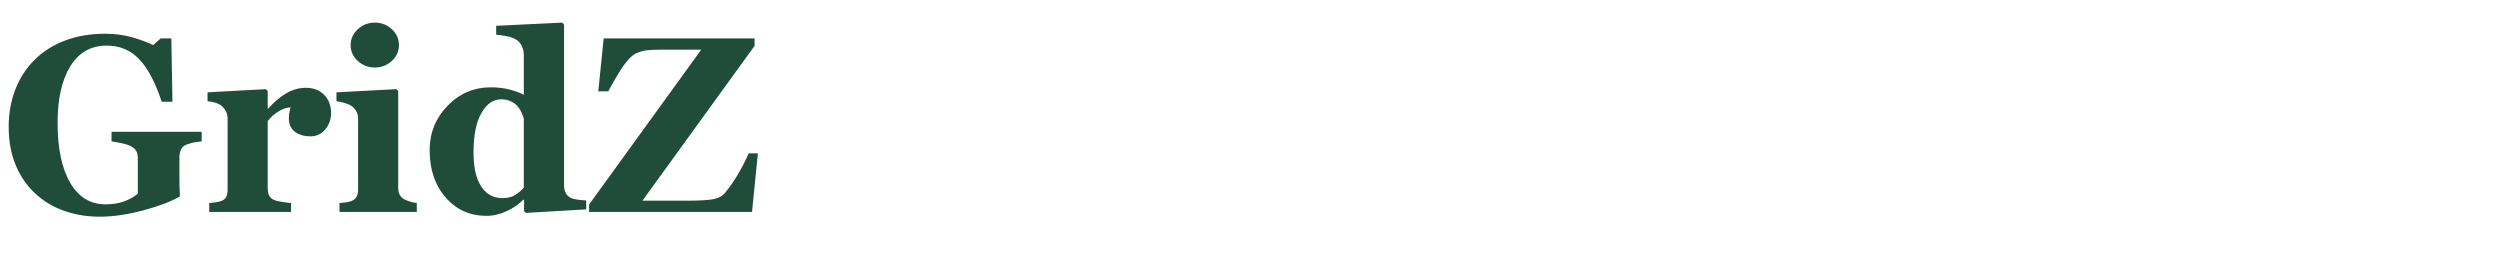
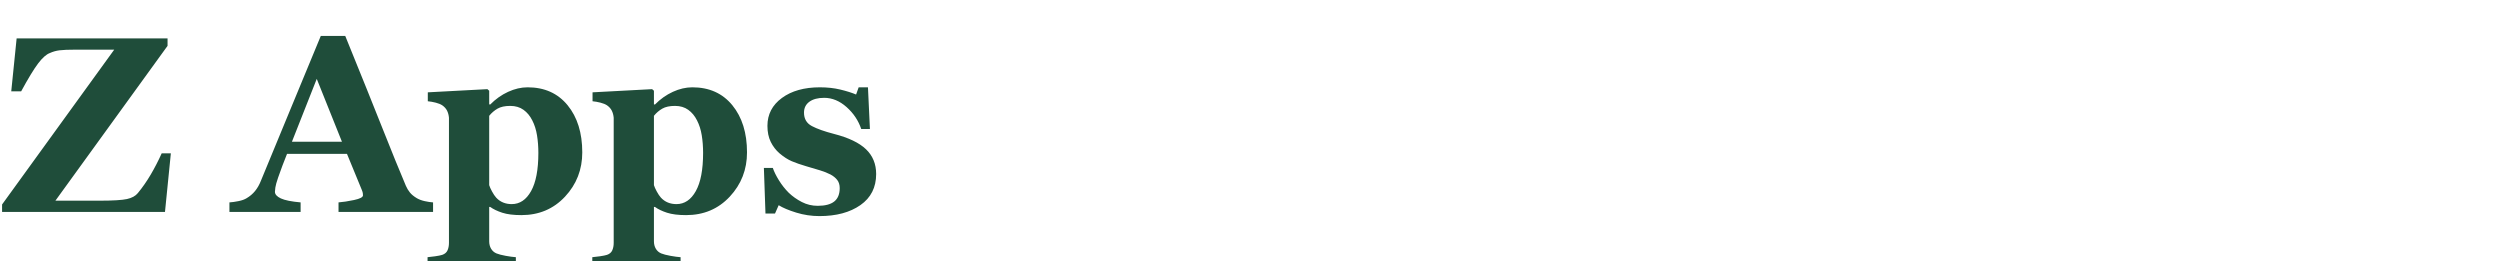
<svg xmlns="http://www.w3.org/2000/svg" viewBox="0 0 1038.05 108">
-   <path d="M83.738 58.699Q82.164 58.852 80.945 59.055Q79.727 59.258 77.898 59.867Q75.816 60.527 75.156 62.051Q74.496 63.574 74.496 65.25V73.629Q74.496 76.168 74.547 77.717Q74.598 79.266 74.699 81.551Q69.621 84.598 59.693 87.289Q49.766 89.98 41.438 89.98Q33.617 89.98 26.762 87.594Q19.906 85.207 14.727 80.434Q9.547 75.711 6.576 68.703Q3.605 61.695 3.605 52.656Q3.605 44.227 6.398 37.066Q9.191 29.906 14.473 24.727Q19.652 19.598 27.092 16.805Q34.531 14.012 43.57 14.012Q49.715 14.012 54.945 15.51Q60.176 17.008 63.578 18.734L66.727 15.941H71.145L71.602 42.246H67.133Q63.273 30.414 57.891 24.676Q52.508 18.938 44.281 18.938Q34.531 18.938 29.225 27.469Q23.918 36.0 23.918 50.98Q23.918 66.875 29.123 75.863Q34.328 84.852 43.875 84.852Q48.344 84.852 51.822 83.506Q55.301 82.16 57.23 80.383V65.758Q57.23 63.93 56.57 62.686Q55.91 61.441 53.93 60.527Q52.406 59.816 50.121 59.359Q47.836 58.902 46.312 58.699V54.738H83.738ZM137.465 46.918Q137.465 50.777 135.078 53.697Q132.691 56.617 128.781 56.617Q125.074 56.617 122.51 54.738Q119.945 52.859 119.945 49.203Q119.945 47.426 120.199 46.436Q120.453 45.445 120.656 44.582Q118.32 44.684 115.73 46.207Q113.141 47.73 111.16 50.27V78.148Q111.16 79.926 111.719 81.094Q112.277 82.262 113.598 82.922Q114.715 83.48 117.229 83.861Q119.742 84.242 120.859 84.293V88.0H86.887V84.293Q88.156 84.191 89.451 84.014Q90.746 83.836 91.66 83.531Q93.285 82.973 93.895 81.805Q94.504 80.637 94.504 78.758V49.203Q94.504 47.375 93.641 45.928Q92.777 44.48 91.559 43.617Q90.645 43.008 89.248 42.602Q87.852 42.195 86.176 42.043V38.336L110.398 37.016L111.16 37.777V45.141H111.363Q114.867 41.078 118.803 38.768Q122.738 36.457 127.004 36.457Q131.727 36.457 134.596 39.377Q137.465 42.297 137.465 46.918ZM173.062 88.0H140.969V84.293Q142.289 84.191 143.559 84.039Q144.828 83.887 145.742 83.531Q147.367 82.922 148.027 81.779Q148.688 80.637 148.688 78.758V49.203Q148.688 47.426 147.875 46.08Q147.062 44.734 145.844 43.922Q144.93 43.312 143.076 42.754Q141.223 42.195 139.699 42.043V38.336L164.582 37.016L165.344 37.777V78.098Q165.344 79.875 166.105 81.119Q166.867 82.363 168.289 82.973Q169.305 83.43 170.523 83.785Q171.742 84.141 173.062 84.293ZM165.648 18.734Q165.648 22.594 162.678 25.311Q159.707 28.027 155.645 28.027Q151.531 28.027 148.561 25.311Q145.59 22.594 145.59 18.734Q145.59 14.875 148.561 12.133Q151.531 9.391 155.645 9.391Q159.758 9.391 162.703 12.133Q165.648 14.875 165.648 18.734ZM243.395 86.934 218.359 88.406 217.598 87.695V83.023L217.242 82.922Q214.754 85.613 210.514 87.619Q206.273 89.625 201.957 89.625Q191.699 89.625 185.047 82.008Q178.395 74.391 178.395 62.305Q178.395 51.59 185.834 43.922Q193.273 36.254 203.836 36.254Q208.0 36.254 211.656 37.193Q215.312 38.133 217.496 39.402V22.797Q217.496 20.918 216.734 19.268Q215.973 17.617 214.703 16.703Q213.129 15.586 210.768 15.104Q208.406 14.621 206.02 14.418V10.711L233.441 9.391L234.203 10.203V76.777Q234.203 78.707 234.838 80.027Q235.473 81.348 236.895 82.109Q237.961 82.668 240.018 82.922Q242.074 83.176 243.395 83.227ZM217.496 77.895V49.203Q217.141 48.035 216.506 46.613Q215.871 45.191 214.754 43.922Q213.738 42.855 212.037 42.043Q210.336 41.23 208.203 41.23Q203.125 41.23 199.875 46.969Q196.625 52.707 196.625 63.168Q196.625 67.281 197.209 70.557Q197.793 73.832 199.266 76.523Q200.738 79.215 203.049 80.738Q205.359 82.262 208.609 82.262Q211.707 82.262 213.738 81.068Q215.77 79.875 217.496 77.895ZM314.691 63.676 312.254 88.0H244.613V84.902L291.18 20.613H275.387Q270.562 20.613 268.43 20.893Q266.297 21.172 264.418 22.035Q262.234 22.848 259.594 26.326Q256.953 29.805 252.535 37.93H248.422L250.656 15.941H313.32V19.039L266.754 83.328H284.883Q293.414 83.328 296.486 82.643Q299.559 81.957 300.98 80.18Q303.875 76.676 306.338 72.486Q308.801 68.297 310.883 63.676Z" fill="#1F4D3A" />
+   <path d="M70.941 63.676 68.504 88.0H0.863V84.902L47.43 20.613H31.637Q26.812 20.613 24.68 20.893Q22.547 21.172 20.668 22.035Q18.484 22.848 15.844 26.326Q13.203 29.805 8.785 37.93H4.672L6.906 15.941H69.57V19.039L23.004 83.328H41.133Q49.664 83.328 52.736 82.643Q55.809 81.957 57.23 80.18Q60.125 76.676 62.588 72.486Q65.051 68.297 67.133 63.676ZM179.816 88.0H140.562V84.039Q143.305 83.836 147.012 83.049Q150.719 82.262 150.719 81.094Q150.719 80.688 150.643 80.18Q150.566 79.672 150.211 78.809L144.066 63.879H119.184Q118.32 65.961 117.279 68.754Q116.238 71.547 115.477 73.73Q114.512 76.574 114.334 77.844Q114.156 79.113 114.156 79.621Q114.156 81.246 116.619 82.389Q119.082 83.531 124.82 84.039V88.0H95.266V84.039Q96.941 83.938 99.049 83.506Q101.156 83.074 102.375 82.312Q104.457 81.094 105.904 79.316Q107.352 77.539 108.316 75.102Q114.207 60.832 120.123 46.512Q126.039 32.191 133.199 14.926H143.355Q153.309 39.402 158.945 53.621Q164.582 67.84 168.543 77.184Q169.203 78.707 170.219 79.951Q171.234 81.195 173.113 82.312Q174.535 83.125 176.414 83.531Q178.293 83.938 179.816 84.039ZM141.984 58.852 131.523 32.75 121.215 58.852ZM241.77 63.27Q241.77 73.984 234.609 81.652Q227.449 89.32 216.48 89.32Q211.605 89.32 208.559 88.33Q205.512 87.34 203.531 85.918H203.125V100.188Q203.125 101.965 203.912 103.285Q204.699 104.605 206.121 105.215Q207.492 105.773 210.006 106.23Q212.52 106.688 214.195 106.789V110.547H177.531V106.789Q178.801 106.688 180.73 106.408Q182.66 106.129 183.625 105.824Q185.25 105.266 185.834 103.92Q186.418 102.574 186.418 100.848V48.898Q186.266 47.223 185.631 45.953Q184.996 44.684 183.625 43.719Q182.609 43.059 180.934 42.627Q179.258 42.195 177.633 42.043V38.336L202.363 37.016L203.125 37.676V43.312L203.531 43.414Q206.883 40.012 210.971 38.133Q215.059 36.254 219.07 36.254Q229.582 36.254 235.676 43.693Q241.77 51.133 241.77 63.27ZM223.539 63.473Q223.539 59.664 222.98 56.186Q222.422 52.707 221.0 49.965Q219.629 47.223 217.369 45.598Q215.109 43.973 211.859 43.973Q208.559 43.973 206.578 45.115Q204.598 46.258 203.125 48.086V76.879Q203.43 77.895 204.293 79.494Q205.156 81.094 206.02 82.059Q207.289 83.43 208.914 84.09Q210.539 84.75 212.469 84.75Q217.496 84.75 220.518 79.342Q223.539 73.934 223.539 63.473ZM310.172 63.27Q310.172 73.984 303.012 81.652Q295.852 89.32 284.883 89.32Q280.008 89.32 276.961 88.33Q273.914 87.34 271.934 85.918H271.527V100.188Q271.527 101.965 272.314 103.285Q273.102 104.605 274.523 105.215Q275.895 105.773 278.408 106.23Q280.922 106.688 282.598 106.789V110.547H245.934V106.789Q247.203 106.688 249.133 106.408Q251.062 106.129 252.027 105.824Q253.652 105.266 254.236 103.92Q254.82 102.574 254.82 100.848V48.898Q254.668 47.223 254.033 45.953Q253.398 44.684 252.027 43.719Q251.012 43.059 249.336 42.627Q247.66 42.195 246.035 42.043V38.336L270.766 37.016L271.527 37.676V43.312L271.934 43.414Q275.285 40.012 279.373 38.133Q283.461 36.254 287.473 36.254Q297.984 36.254 304.078 43.693Q310.172 51.133 310.172 63.27ZM291.941 63.473Q291.941 59.664 291.383 56.186Q290.824 52.707 289.402 49.965Q288.031 47.223 285.771 45.598Q283.512 43.973 280.262 43.973Q276.961 43.973 274.98 45.115Q273.0 46.258 271.527 48.086V76.879Q271.832 77.895 272.695 79.494Q273.559 81.094 274.422 82.059Q275.691 83.43 277.316 84.09Q278.941 84.75 280.871 84.75Q285.898 84.75 288.92 79.342Q291.941 73.934 291.941 63.473ZM340.234 89.727Q335.309 89.727 330.611 88.279Q325.914 86.832 323.324 85.207L321.801 88.66H317.84L317.18 69.719H320.887Q321.648 72.004 323.426 74.873Q325.203 77.742 327.488 80.027Q329.875 82.312 332.947 83.887Q336.02 85.461 339.523 85.461Q344.145 85.461 346.404 83.658Q348.664 81.855 348.664 78.098Q348.664 76.066 347.648 74.746Q346.633 73.426 344.855 72.461Q342.875 71.445 340.514 70.734Q338.152 70.023 334.699 69.008Q331.246 67.992 328.783 66.951Q326.32 65.91 323.68 63.676Q321.395 61.695 320.023 58.902Q318.652 56.109 318.652 52.25Q318.652 45.09 324.67 40.672Q330.688 36.254 340.438 36.254Q345.059 36.254 348.943 37.193Q352.828 38.133 355.469 39.25L356.535 36.254H360.395L361.207 53.57H357.602Q355.824 48.289 351.508 44.455Q347.191 40.621 342.215 40.621Q338.305 40.621 336.07 42.246Q333.836 43.871 333.836 46.766Q333.836 50.625 337.111 52.352Q340.387 54.078 346.277 55.602Q355.367 57.938 359.582 61.975Q363.797 66.012 363.797 72.258Q363.797 80.586 357.271 85.156Q350.746 89.727 340.234 89.727Z" fill="#1F4D3A" />
</svg>
